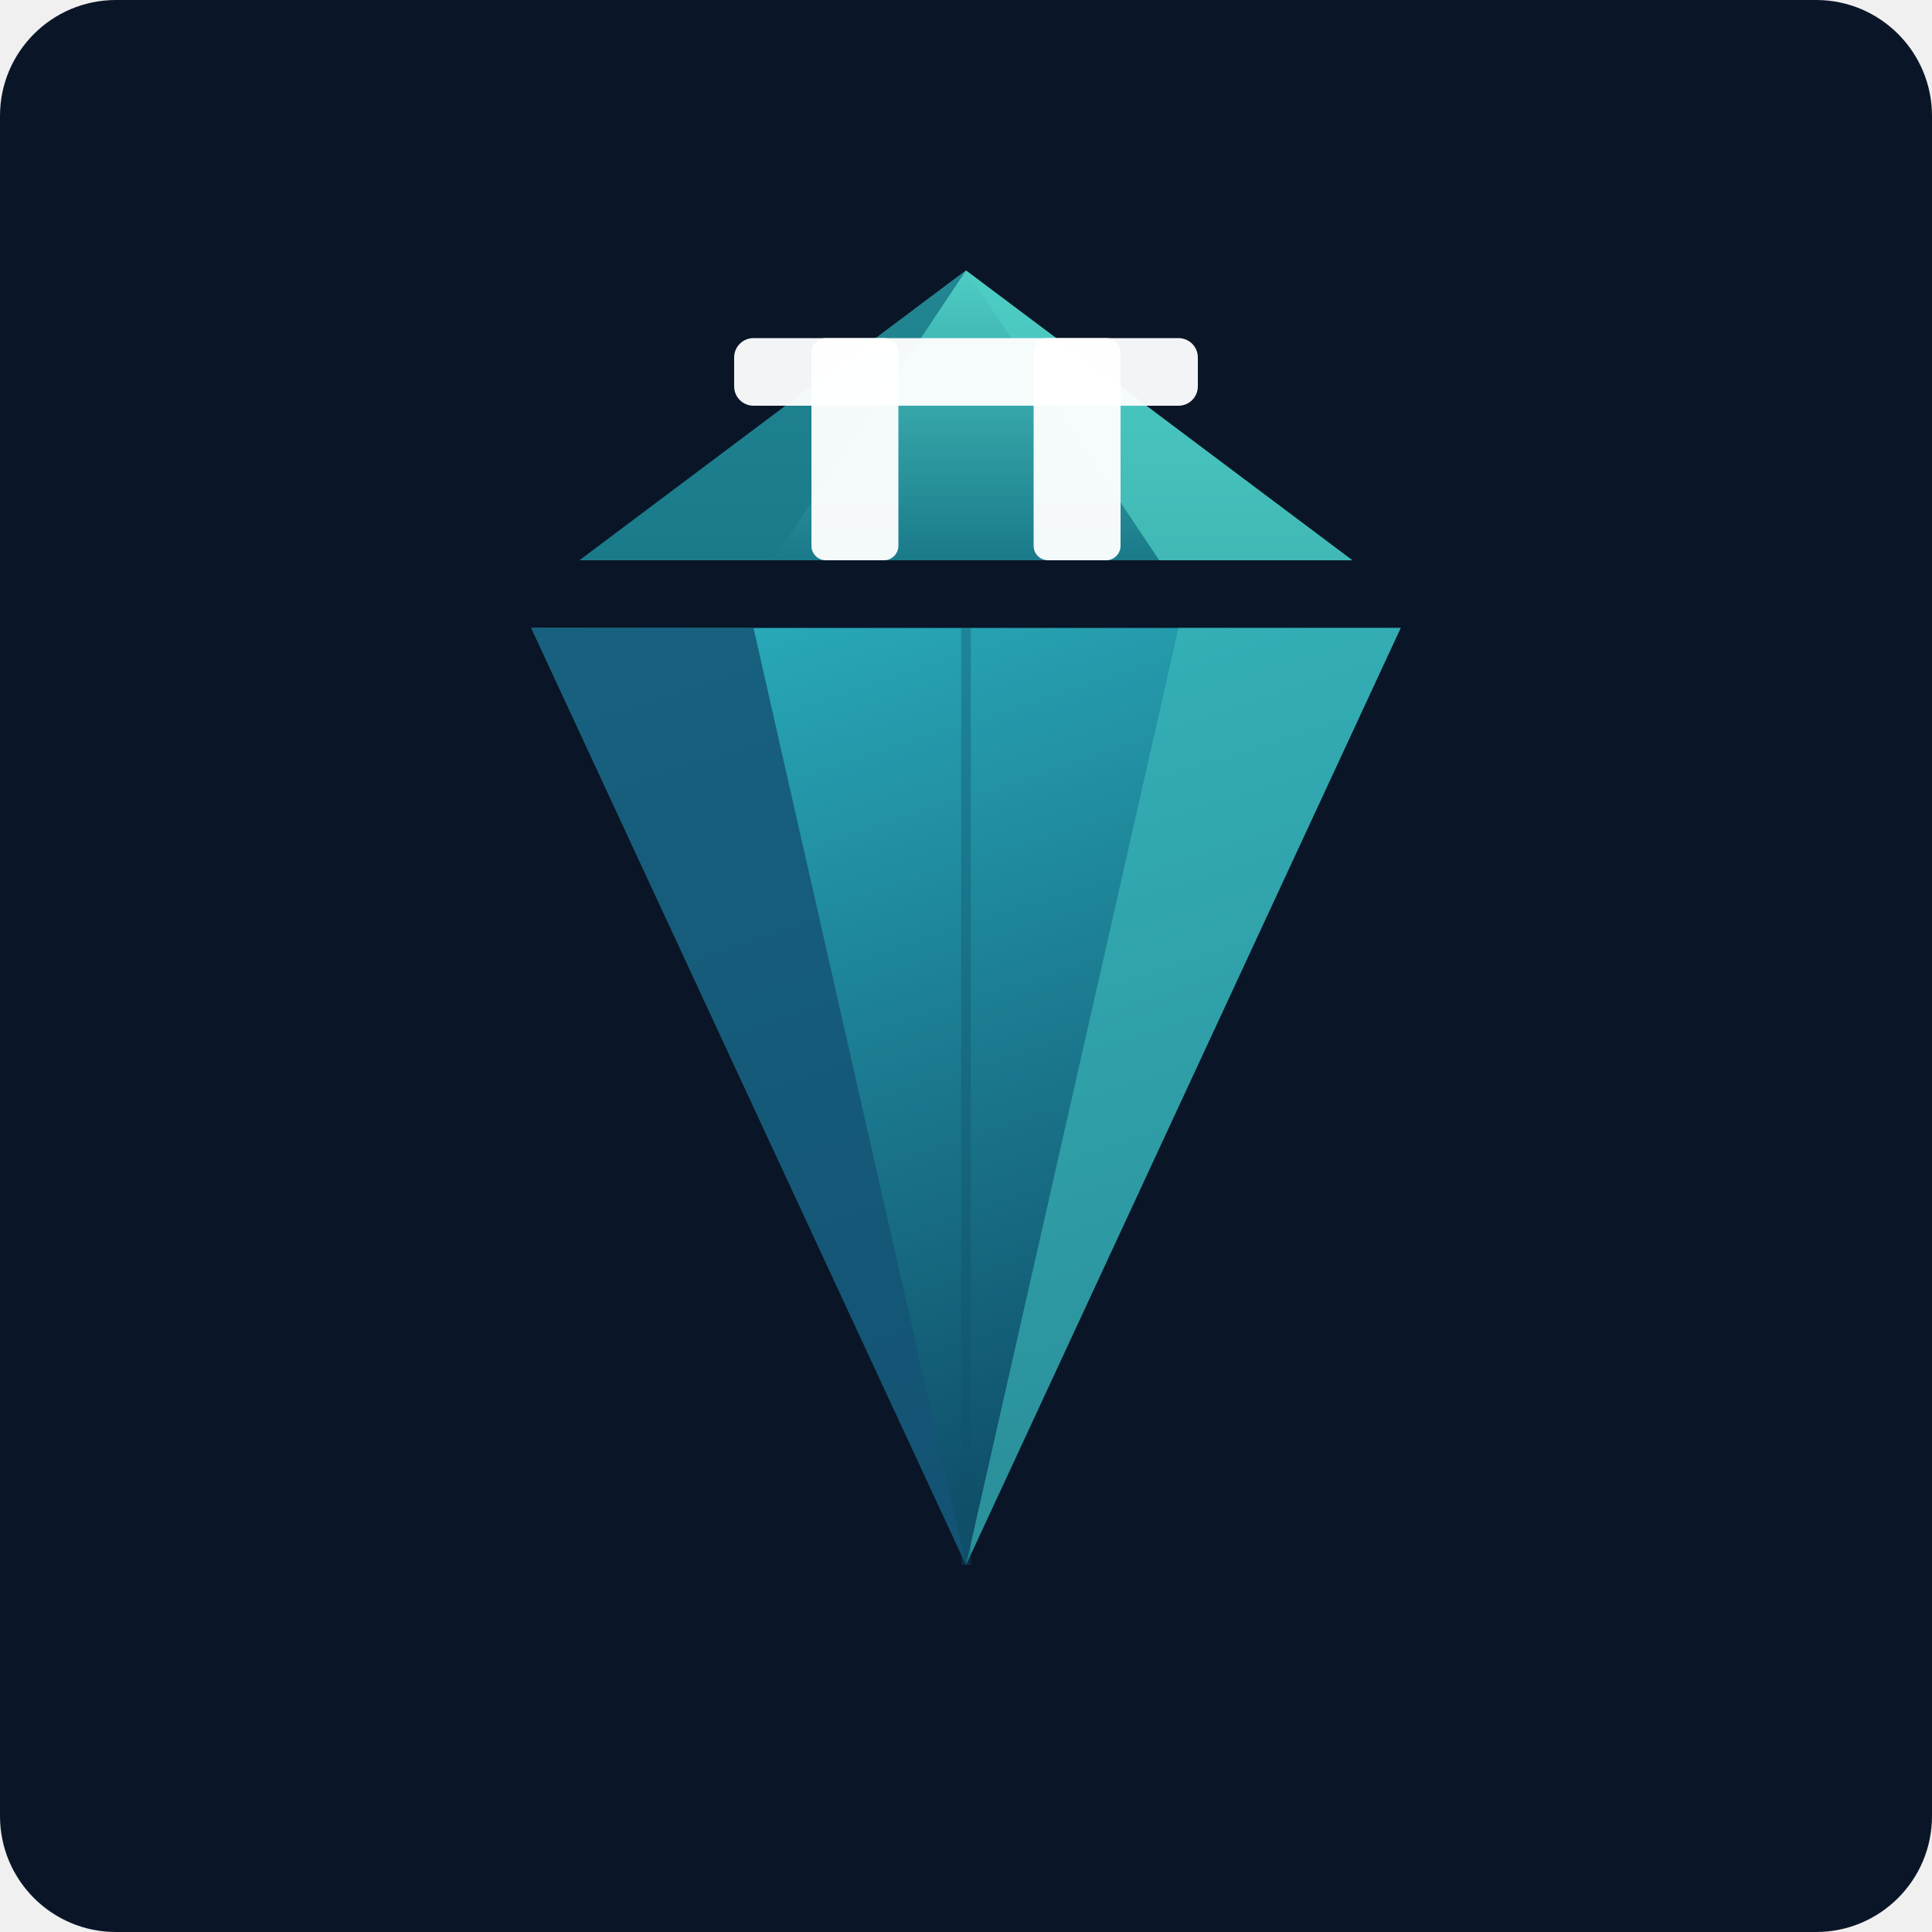
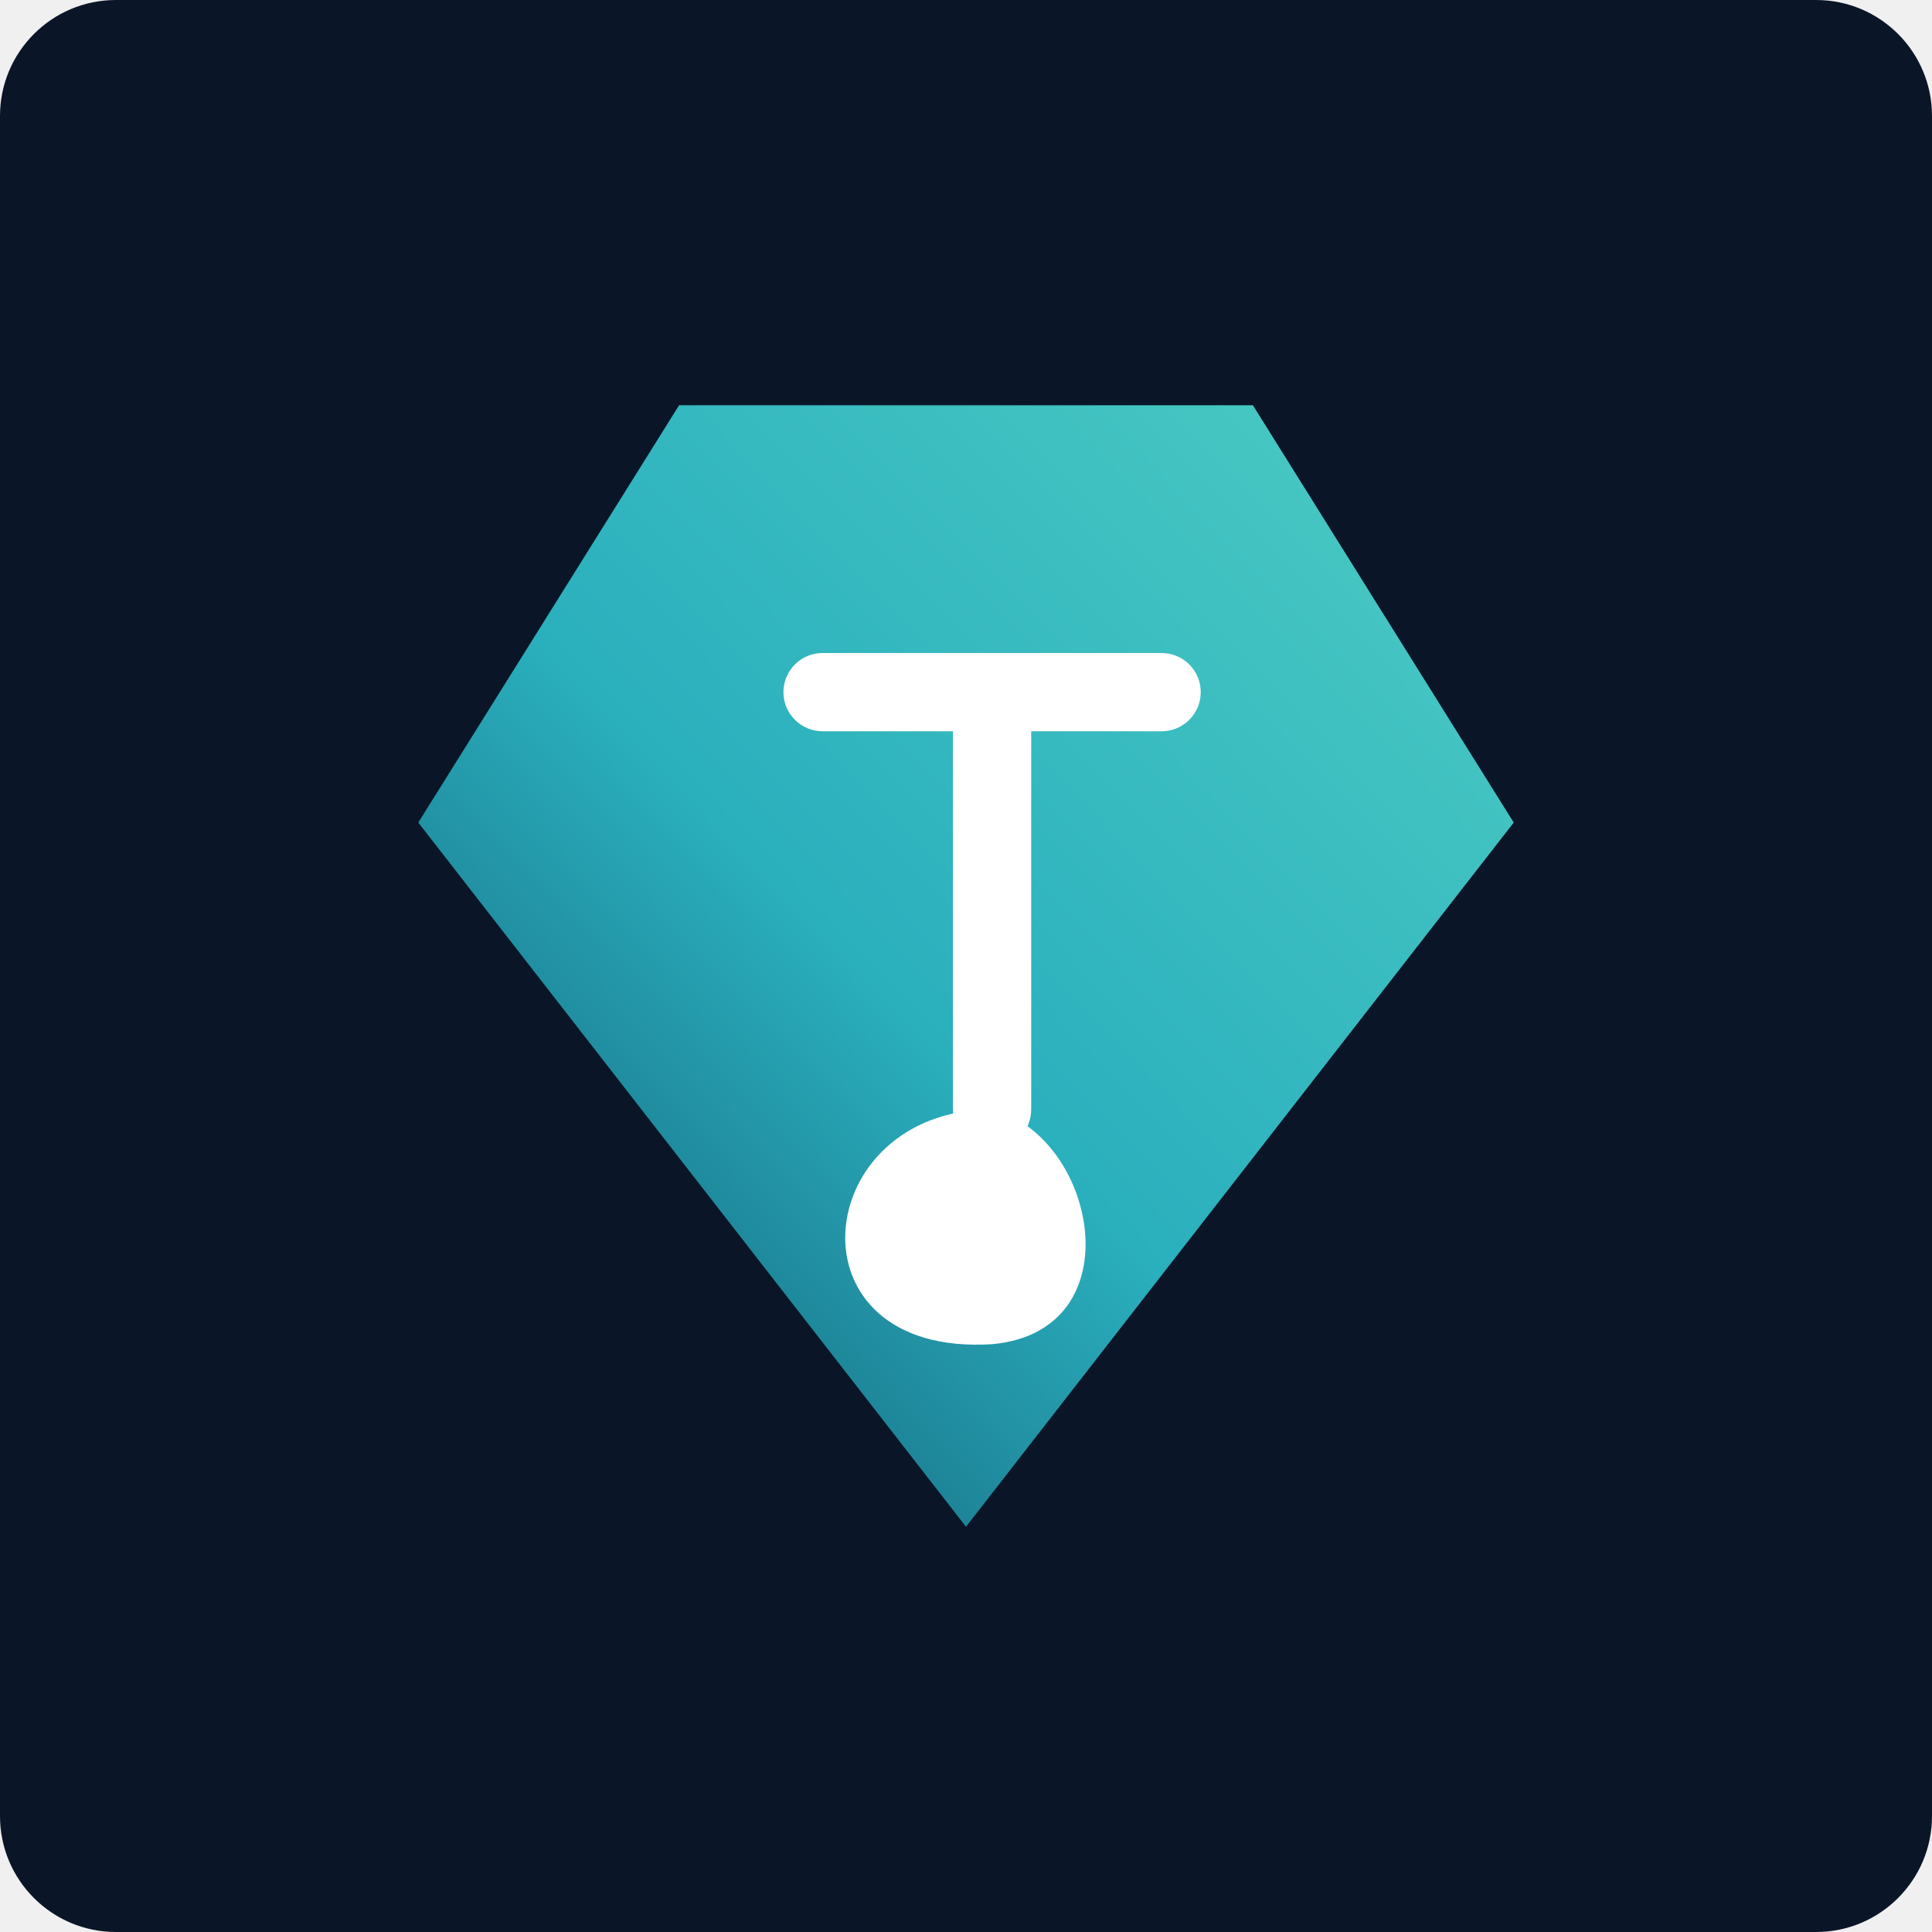
<svg xmlns="http://www.w3.org/2000/svg" viewBox="0 0 200 200">
  <rect width="200" height="200" fill="#0A1628" rx="12" />
  <defs>
-     <linearGradient id="dgTop" x1="0" y1="0" x2="0" y2="1">
+     <linearGradient id="dgGem" x1="1" y1="0" x2="0" y2="1">
      <stop offset="0%" stop-color="#4ECDC4" />
-       <stop offset="100%" stop-color="#1A7A8A" />
-     </linearGradient>
-     <linearGradient id="dgBody" x1="0" y1="0" x2="0.3" y2="1">
-       <stop offset="0%" stop-color="#2AAFBD" />
+       <stop offset="55%" stop-color="#2AAFBD" />
      <stop offset="100%" stop-color="#0F4F6A" />
    </linearGradient>
  </defs>
-   <polygon points="100,28 140,58 60,58" fill="url(#dgTop)" />
-   <polygon points="60,58 100,28 80,58" fill="#1A7A8A" opacity="0.85" />
-   <polygon points="100,28 140,58 120,58" fill="#4ECDC4" opacity="0.75" />
-   <polygon points="55,65 145,65 100,162" fill="url(#dgBody)" />
-   <polygon points="55,65 100,162 78,65" fill="#145374" opacity="0.85" />
-   <polygon points="145,65 100,162 122,65" fill="#3DBDBD" opacity="0.6" />
-   <line x1="100" y1="65" x2="100" y2="162" stroke="#0F4F6A" stroke-width="1" opacity="0.35" />
-   <rect x="76" y="35" width="48" height="7" rx="2" fill="white" opacity="0.95" />
-   <rect x="84" y="35" width="9" height="23" rx="1.5" fill="white" opacity="0.95" />
-   <rect x="107" y="35" width="9" height="23" rx="1.5" fill="white" opacity="0.95" />
+   <g transform="translate(32.50,28.45)scale(1.35)">
+     <path d="M28,10 L72,10 L92,42 L50,96 L8,42 Z" fill="url(#dgGem)" />
+     <rect x="36" y="29" width="32" height="6" rx="3" fill="#FFFFFF" />
+     <rect x="49" y="29" width="6" height="38" rx="3" fill="#FFFFFF" />
+     <path d="M52,64 C38,64 36,83 52,82 C63,81 60,66 52,64 Z" fill="#FFFFFF" />
+   </g>
</svg>
